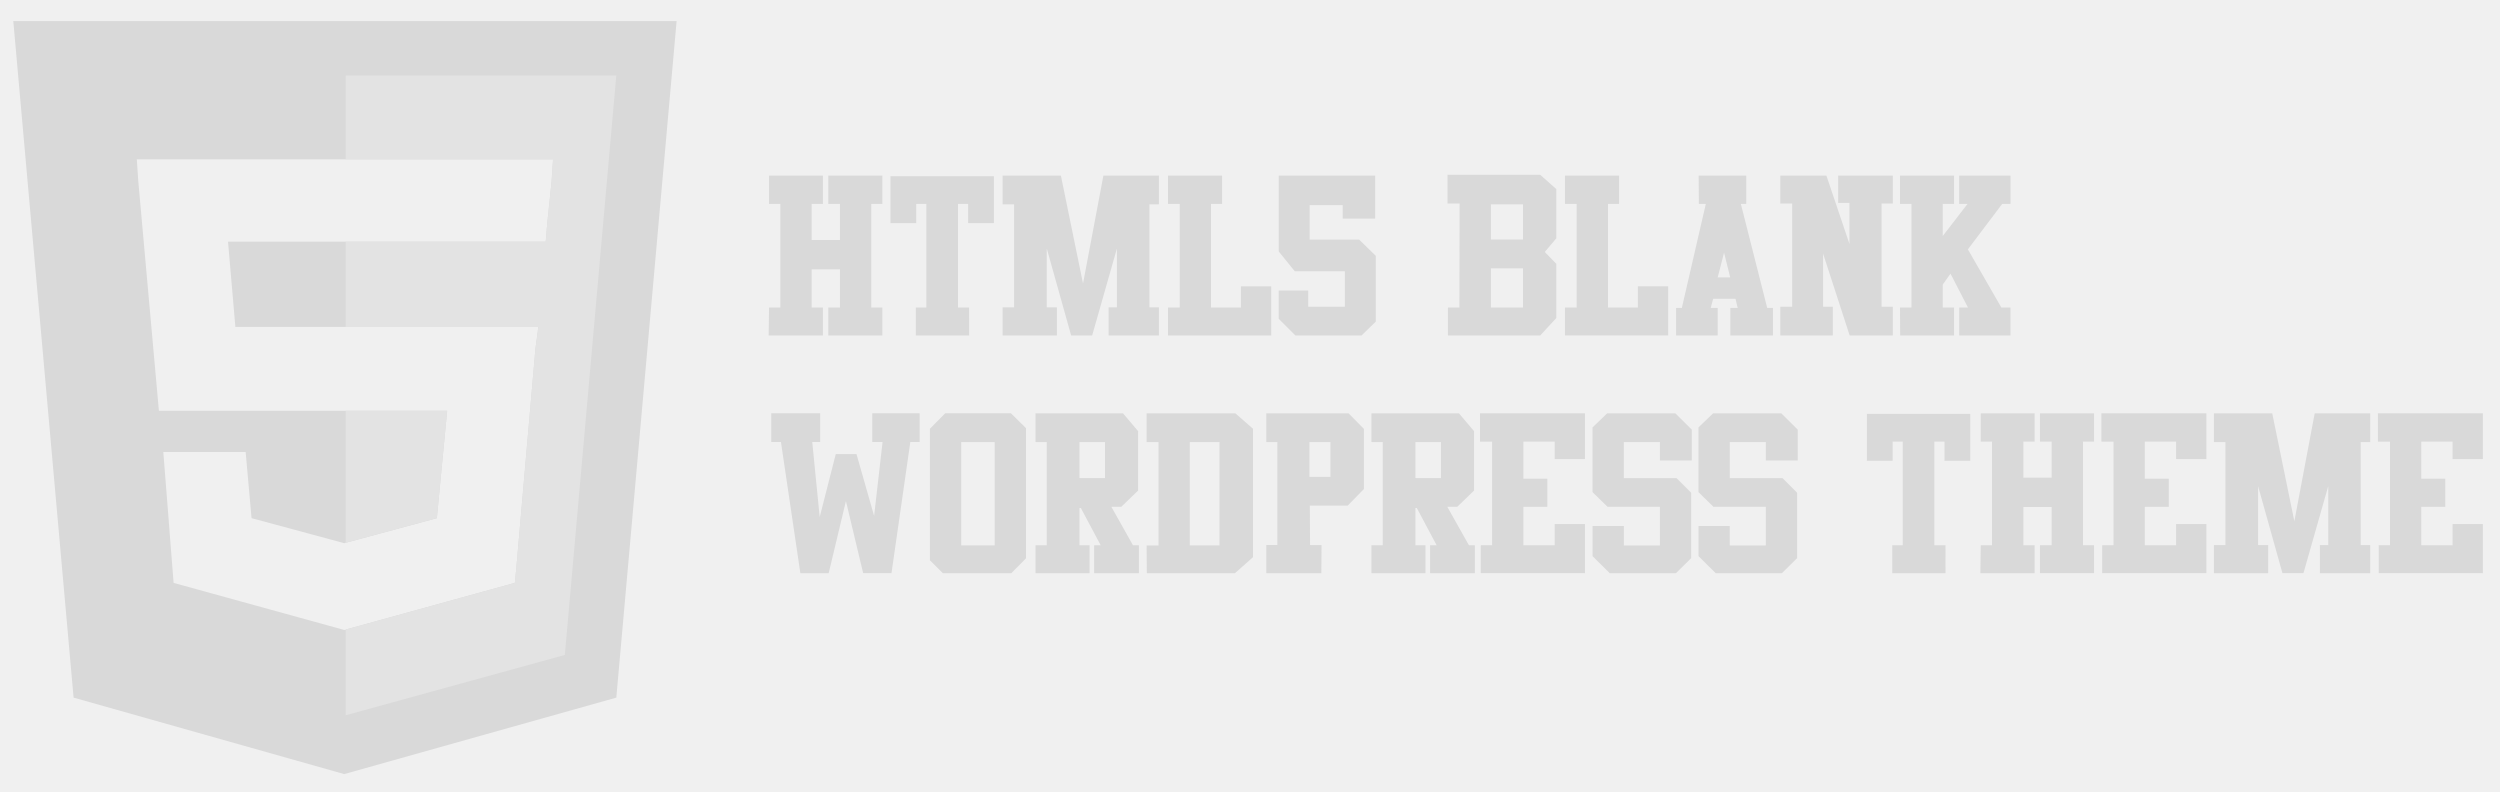
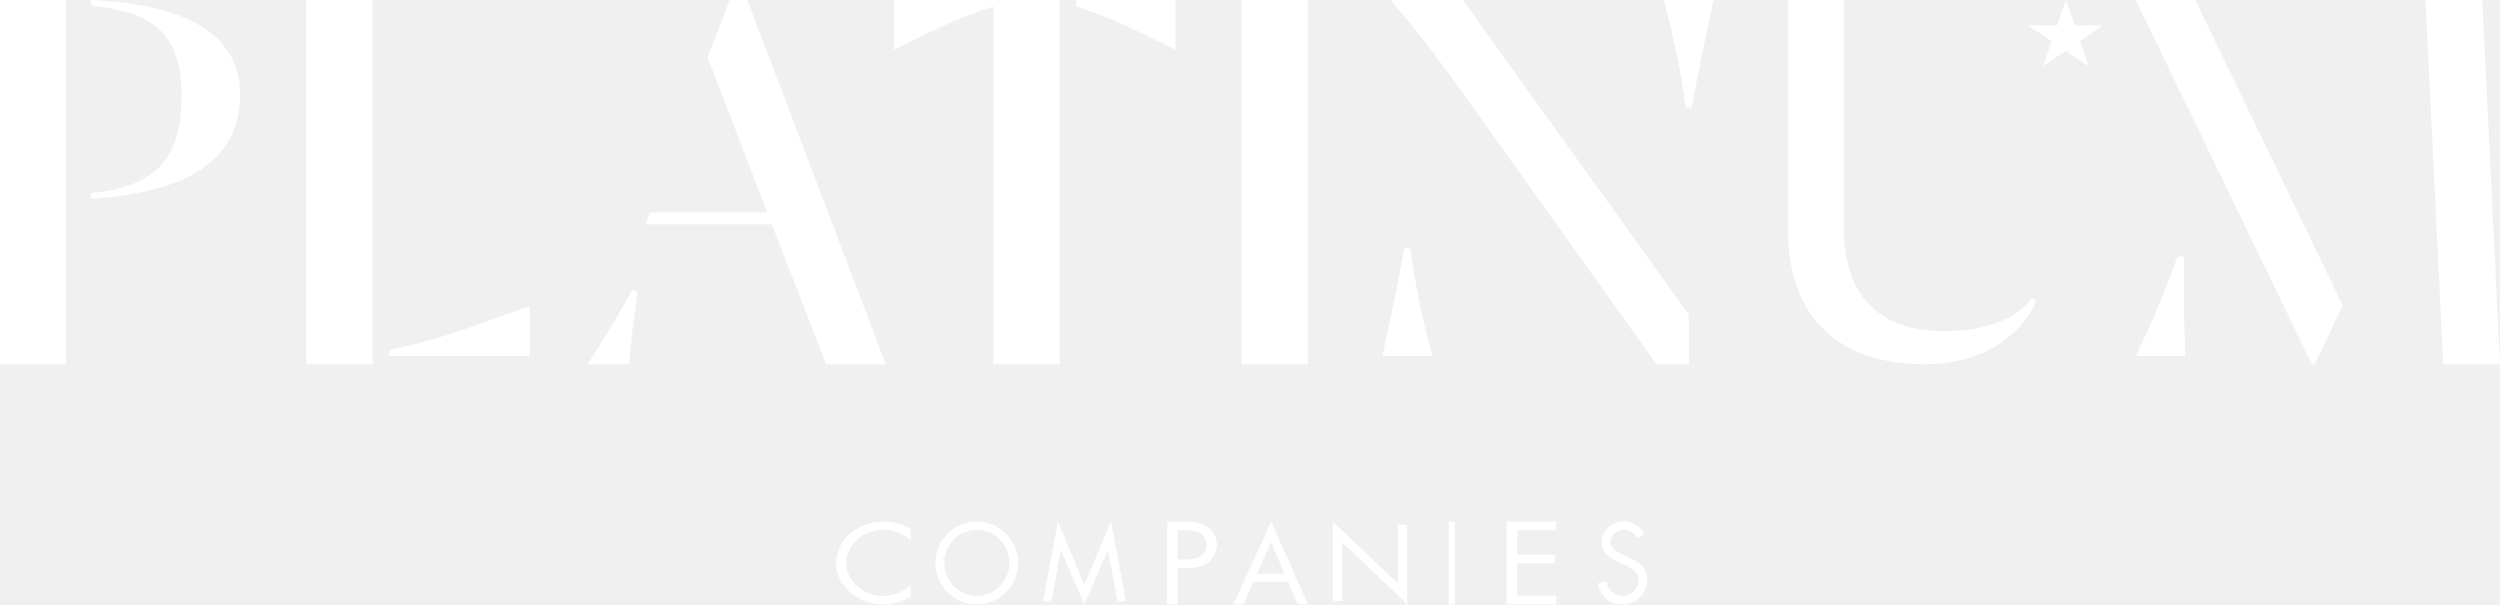
- <svg xmlns="http://www.w3.org/2000/svg" version="1.1" id="Layer_1" x="0px" y="0px" width="300px" height="95px" viewBox="-61.75 -24.158 300 95" enable-background="new -61.75 -24.158 300 95" xml:space="preserve">
-   <path fill="#D9D9D9" d="M-60.155-21.633l7.236,81.19l32.475,9.176l32.652-9.176l7.236-81.19H-60.155z M4.441-2.394L3.91,2.724  L3.735,4.84h-24.179l0,0h-13.944l0.883,10.237h13.237H0.027h2.824l-0.352,2.647L0.205,44.021l-0.176,1.766l-20.297,5.6v0.049h-0.176  l-20.473-5.646l-1.236-15.708h4.588h5.293l0.708,7.939l11.12,3.003l0.176-0.048l10.943-2.952l1.236-12.885h-12.178h-22.415  l-2.472-27.531l-0.176-2.65h24.886h0.176H4.618L4.441-2.394z" />
-   <polygon fill="#E3E3E3" points="-8.091,25.137 -20.268,25.137 -20.268,25.137 -20.268,40.975 -9.327,38.022 " />
-   <polygon fill="#E3E3E3" points="-20.268,-15.104 -20.268,-5.042 4.618,-5.042 4.441,-2.394 3.91,2.724 3.735,4.842 -20.268,4.842   -20.268,15.077 0.027,15.077 2.851,15.077 2.499,17.724 0.205,44.022 0.029,45.788 -20.268,51.388 -20.268,61.674 6.03,54.435   12.206,-15.104 " />
-   <g enable-background="new    ">
-     <path fill="#D9D9D9" d="M35.648,8.159v4.586h1.354v3.351h-6.514l0.048-3.351h1.354V0.313h-1.354v-3.399h6.466v3.399h-1.354V4.64   h3.4V0.313h-1.403v-3.399h6.489v3.399h-1.332v7.812v4.621h1.332v3.351h-6.489v-3.351h1.403V8.159H35.648z" />
-     <path fill="#D9D9D9" d="M54.547,16.097h-6.395v-3.351h1.26V0.313h-1.213v2.305h-3.091v-5.634h12.408v5.634h-3.091V0.313h-1.214   v12.432h1.332L54.547,16.097L54.547,16.097z" />
-     <path fill="#D9D9D9" d="M70.657-3.085h6.662V0.36h-1.139v12.363h1.139v3.375h-6.037v-3.375h0.999V5.663l-2.973,10.436h-2.52   L63.863,5.663v7.061h1.213v3.375h-6.514v-3.375h1.379V0.362h-1.379v-3.447h6.996l2.655,12.954L70.657-3.085z" />
-     <path fill="#D9D9D9" d="M83.57,12.746h3.59v-2.545h3.635v5.896H78.411v-3.351h1.403V0.313h-1.403v-3.399h6.49v3.399h-1.332   L83.57,12.746L83.57,12.746z" />
-     <path fill="#D9D9D9" d="M93.624,8.396L91.7,6.024v-9.109h11.573v5.158h-3.898V0.457h-3.97v4.136h5.941l1.998,1.95v7.892   l-1.71,1.664h-7.94l-1.998-1.998v-3.399h3.54v1.951h4.399V8.396H93.624L93.624,8.396z" />
-     <path fill="#D9D9D9" d="M123.077,16.097H112v-3.351h1.377l0.025-12.48h-1.45v-3.446h11.125l1.928,1.708v5.913l-1.381,1.637   l1.381,1.424v6.505L123.077,16.097z M121.01,0.36h-3.853v4.23h3.853V0.36z M121.01,8.038h-3.853v4.708h3.853V8.038z" />
-     <path fill="#D9D9D9" d="M131.205,12.746h3.59v-2.545h3.638v5.896h-12.385v-3.351h1.402V0.313h-1.402v-3.399h6.49v3.399h-1.333   V12.746z" />
-     <path fill="#D9D9D9" d="M144.374,16.097h-4.992v-3.305h0.69l2.875-12.478h-0.833l-0.026-3.399h5.709v3.399h-0.643l3.161,12.478   h0.692v3.305h-5.113v-3.305h0.879l-0.26-1.091h-2.687l-0.286,1.091h0.833V16.097L144.374,16.097z M145.874,9.132l-0.738-2.971   l-0.762,2.971H145.874z" />
-     <path fill="#D9D9D9" d="M158.187,16.097h-6.299v-3.445h1.424V0.266h-1.424v-3.351h5.531l2.765,8.2v-4.92h-1.356v-3.28h6.559v3.351   h-1.35v12.386h1.35v3.445h-5.178l-3.188-9.818v6.37h1.166V16.097L158.187,16.097z" />
-     <path fill="#D9D9D9" d="M173.353,0.313v-3.399h6.156v3.399h-0.999l-4.114,5.454l4.016,6.978h1.098v3.351h-6.156v-3.351h1.05   l-2.093-4.065l-0.928,1.307v2.758h1.354v3.351h-6.467l-0.021-3.351h1.377V0.313h-1.377v-3.399h6.487v3.399h-1.356v3.85l2.973-3.85   H173.353z" />
-   </g>
-   <g enable-background="new    ">
-     <path fill="#D9D9D9" d="M37.692,44.622h-3.4l-2.328-15.737H30.8v-3.448h5.871v3.448H35.72l0.894,9.005l1.928-7.558h2.487   l2.115,7.418l1.014-8.865h-1.235v-3.448h5.682v3.448h-1.117L45.229,44.62h-3.4l-2.068-8.653L37.692,44.622z" />
-     <path fill="#D9D9D9" d="M51.384,44.622l-1.545-1.546V27.29l1.832-1.853h7.892l1.807,1.781V42.84l-1.76,1.782H51.384z    M57.612,28.887h-4.018v12.405h4.018V28.887z" />
-     <path fill="#D9D9D9" d="M68.998,44.622h-6.489v-3.351h1.354V28.887h-1.354V25.44h10.504l1.81,2.141v7.128l-2.021,1.95h-1.188   l2.591,4.612h0.713v3.353h-5.372v-3.353h0.784l-2.377-4.469h-0.166v4.469H69L68.998,44.622L68.998,44.622z M70.854,28.887h-3.066   v4.326h3.066V28.887z" />
-     <path fill="#D9D9D9" d="M86.447,44.622H75.868l-0.024-3.327h1.426V28.887h-1.426V25.44h10.65l2.115,1.851v15.412L86.447,44.622z    M84.591,28.887h-3.566v12.405h3.566V28.887z" />
-     <path fill="#D9D9D9" d="M96.81,44.622h-6.606v-3.378h1.331V28.887h-1.331V25.44h9.872l1.846,1.871v7.21l-1.949,1.994h-4.543   l0.027,4.731h1.379L96.81,44.622z M97.904,28.887h-2.521v4.181h2.521V28.887z" />
-     <path fill="#D9D9D9" d="M109.313,44.622h-6.49v-3.351h1.354V28.887h-1.354V25.44h10.503l1.81,2.141v7.128l-2.018,1.95h-1.19   l2.591,4.612h0.715v3.353h-5.374v-3.353h0.785l-2.378-4.469H108.1v4.469h1.211v3.351H109.313z M111.168,28.887h-3.064v4.326h3.064   V28.887L111.168,28.887z" />
-     <path fill="#D9D9D9" d="M128.447,44.622h-12.504v-3.351h1.357V28.837h-1.449V25.44h12.596v5.49h-3.634v-2.092h-3.756v4.445h2.877   v3.378h-2.877v4.612h3.756V38.73h3.634V44.622z" />
-     <path fill="#D9D9D9" d="M129.353,38.964h3.757v2.331h4.326v-4.636h-6.281l-1.802-1.763v-7.765l1.761-1.691h8.175l1.976,1.957v3.7   h-3.828v-2.209h-4.326v4.326h6.322l1.76,1.76v7.845l-1.832,1.807h-7.939l-2.067-2.046V38.964L129.353,38.964z" />
-     <path fill="#D9D9D9" d="M142.069,38.964h3.754v2.331h4.325v-4.636h-6.282l-1.8-1.763v-7.765l1.759-1.691h8.178l1.974,1.957v3.7   h-3.826v-2.209h-4.327v4.326h6.323l1.758,1.76v7.845l-1.829,1.807h-7.939l-2.067-2.046L142.069,38.964L142.069,38.964z" />
-     <path fill="#D9D9D9" d="M171.713,44.622h-6.396v-3.351h1.262V28.837h-1.214v2.305h-3.089v-5.633h12.405v5.633h-3.092v-2.305h-1.214   v12.435h1.333L171.713,44.622L171.713,44.622z" />
-     <path fill="#D9D9D9" d="M181.053,36.683v4.589h1.354v3.351h-6.511l0.044-3.351h1.354V28.837h-1.354V25.44h6.467v3.396h-1.354v4.328   h3.396v-4.328h-1.401V25.44h6.487v3.396h-1.329v7.812v4.619h1.329v3.353h-6.487v-3.353h1.401v-4.585H181.053L181.053,36.683z" />
-     <path fill="#D9D9D9" d="M203.016,44.622h-12.503v-3.351h1.356V28.837h-1.452V25.44h12.599v5.49h-3.637v-2.092h-3.756v4.445h2.877   v3.378h-2.877v4.612h3.756V38.73h3.637V44.622L203.016,44.622z" />
-     <path fill="#D9D9D9" d="M216.014,25.44h6.661v3.446h-1.142v12.36h1.142v3.377h-6.037v-3.377h0.999v-7.06l-2.973,10.435h-2.52   l-2.921-10.435v7.06h1.21v3.377h-6.511v-3.377h1.377v-12.36h-1.377V25.44h6.995l2.655,12.954L216.014,25.44z" />
-     <path fill="#D9D9D9" d="M236.198,44.622h-12.504v-3.351h1.356V28.837h-1.452V25.44h12.6v5.49h-3.638v-2.092h-3.757v4.445h2.878   v3.378h-2.878v4.612h3.757V38.73h3.638V44.622L236.198,44.622z" />
+ <svg xmlns="http://www.w3.org/2000/svg" width="302" height="73" viewBox="0 0 302 73">
+   <g fill="#FFF" fill-rule="evenodd">
+     <path d="M21.928 11.56C21.928 3.516 17.937 1.42 11 .676V0c7.287.338 18 2.095 18 11.426 0 8.046-6.511 11.83-18 12.574v-.68c8.125-.809 10.928-4.392 10.928-11.76M120 0v.789c-4.295 1.344-7.639 3.078-12 5.211V0h12zM130 .789V0h12v6c-4.365-2.133-7.708-3.867-12-5.211M0 44h8V0H0zM37 44h8V0h-8zM64 37v6H47v-.685C54.263 40.72 57.438 39.203 64 37M76.348 35l.652.248c-.263 2.19-.781 5.566-.978 8.752H71c2.281-3.686 3.781-5.999 5.348-9M92.673 25.631L85.477 6.913 88.147 0h2.126L107 44h-7.2l-6.568-16.902H78l.555-1.467zM120 44h8V0h-8zM150 44h8V0h-8zM168 0h8.723L204 38.027V44h-3.915L175.76 9.943c-3.498-4.87-4.808-6.4-7.76-9.943M169.653 30h.697c.698 4.876 1.327 7.796 2.65 13h-6c1.113-5.204 1.747-8.124 2.653-13M204.347 13h-.697c-.698-4.876-1.327-7.796-2.65-13h6c-1.113 5.204-1.747 8.124-2.653 13M216 27.862V0h6.744v27.588c0 8.548 4.679 12.412 12.04 12.412 5.573 0 8.74-1.59 10.736-4l.48.414C244.141 40.481 239.6 44 232.445 44 222.745 44 216 38.892 216 27.862M263.048 31h.807c-.075 3.953-.075 7.213.145 12h-6c2.414-4.996 3.657-8.185 5.048-12M265.185 0L283 36.896 279.617 44h-.345L258 0zM299.858 0L302 44h-6.858L293 0zM254 3.07h-3.382L249.561 0l-1.062 3.07H245l2.834 1.91L246.79 8l2.772-1.864L252.324 8l-1.041-3.02zM110 65.278a5.017 5.017 0 0 0-3.346-1.281c-2.448 0-4.432 1.873-4.432 4.001s1.997 3.998 4.462 3.998c1.234 0 2.443-.513 3.316-1.282v1.334a6.179 6.179 0 0 1-3.278.952c-3.1 0-5.722-2.222-5.722-4.964 0-2.77 2.576-5.036 5.722-5.036 1.226 0 2.303.307 3.278.948v1.33zM114.071 67.998c0 2.18 1.755 3.998 3.93 3.998 2.176 0 3.932-1.817 3.932-3.998 0-2.192-1.733-3.998-3.931-3.998-2.202 0-3.931 1.806-3.931 3.998m8.929.015c0 2.78-2.261 4.987-4.998 4.987S113 70.793 113 68.013c0-2.769 2.265-5.013 5.002-5.013 2.737 0 4.998 2.244 4.998 5.013M127.788 63l3.203 7.642L134.212 63 136 72.626h-1.005l-1.135-6.163h-.02L130.99 73l-2.827-6.537h-.02l-1.139 6.163H126zM142.272 67.591h.846c1.414 0 2.61-.376 2.61-1.805 0-1.631-1.502-1.748-2.986-1.748h-.47v3.553zm0 5.409H141V63h1.879c.984 0 2.003.027 2.831.53a2.667 2.667 0 0 1 .2 4.432c-.776.555-1.76.664-2.712.664h-.926V73zM153.533 65.482l-1.685 3.822h3.338l-1.653-3.822zm-2.137 4.81L150.21 73H149l4.56-10L158 73h-1.217l-1.164-2.708h-4.223zM161 63l7.876 7.509v-7.12H170V73l-7.876-7.502v7.085H161zM175 73h.75V63H175zM182 63h6v1.039h-4.713v2.965h4.574v1.039h-4.574v3.922H188V73h-6zM197.807 65.05c-.386-.667-.843-1.05-1.653-1.05-.854 0-1.59.615-1.59 1.5 0 .835.85 1.217 1.501 1.509l.635.285c1.245.55 2.3 1.18 2.3 2.716 0 1.694-1.349 2.99-3.01 2.99-1.537 0-2.685-1.004-2.99-2.503l1.04-.292c.141.99.896 1.79 1.925 1.79 1.025 0 1.969-.79 1.969-1.88 0-1.128-.877-1.514-1.765-1.922l-.59-.255c-1.115-.517-2.081-1.094-2.081-2.48 0-1.495 1.26-2.458 2.682-2.458 1.066 0 1.97.55 2.478 1.502l-.85.547z" />
  </g>
</svg>
